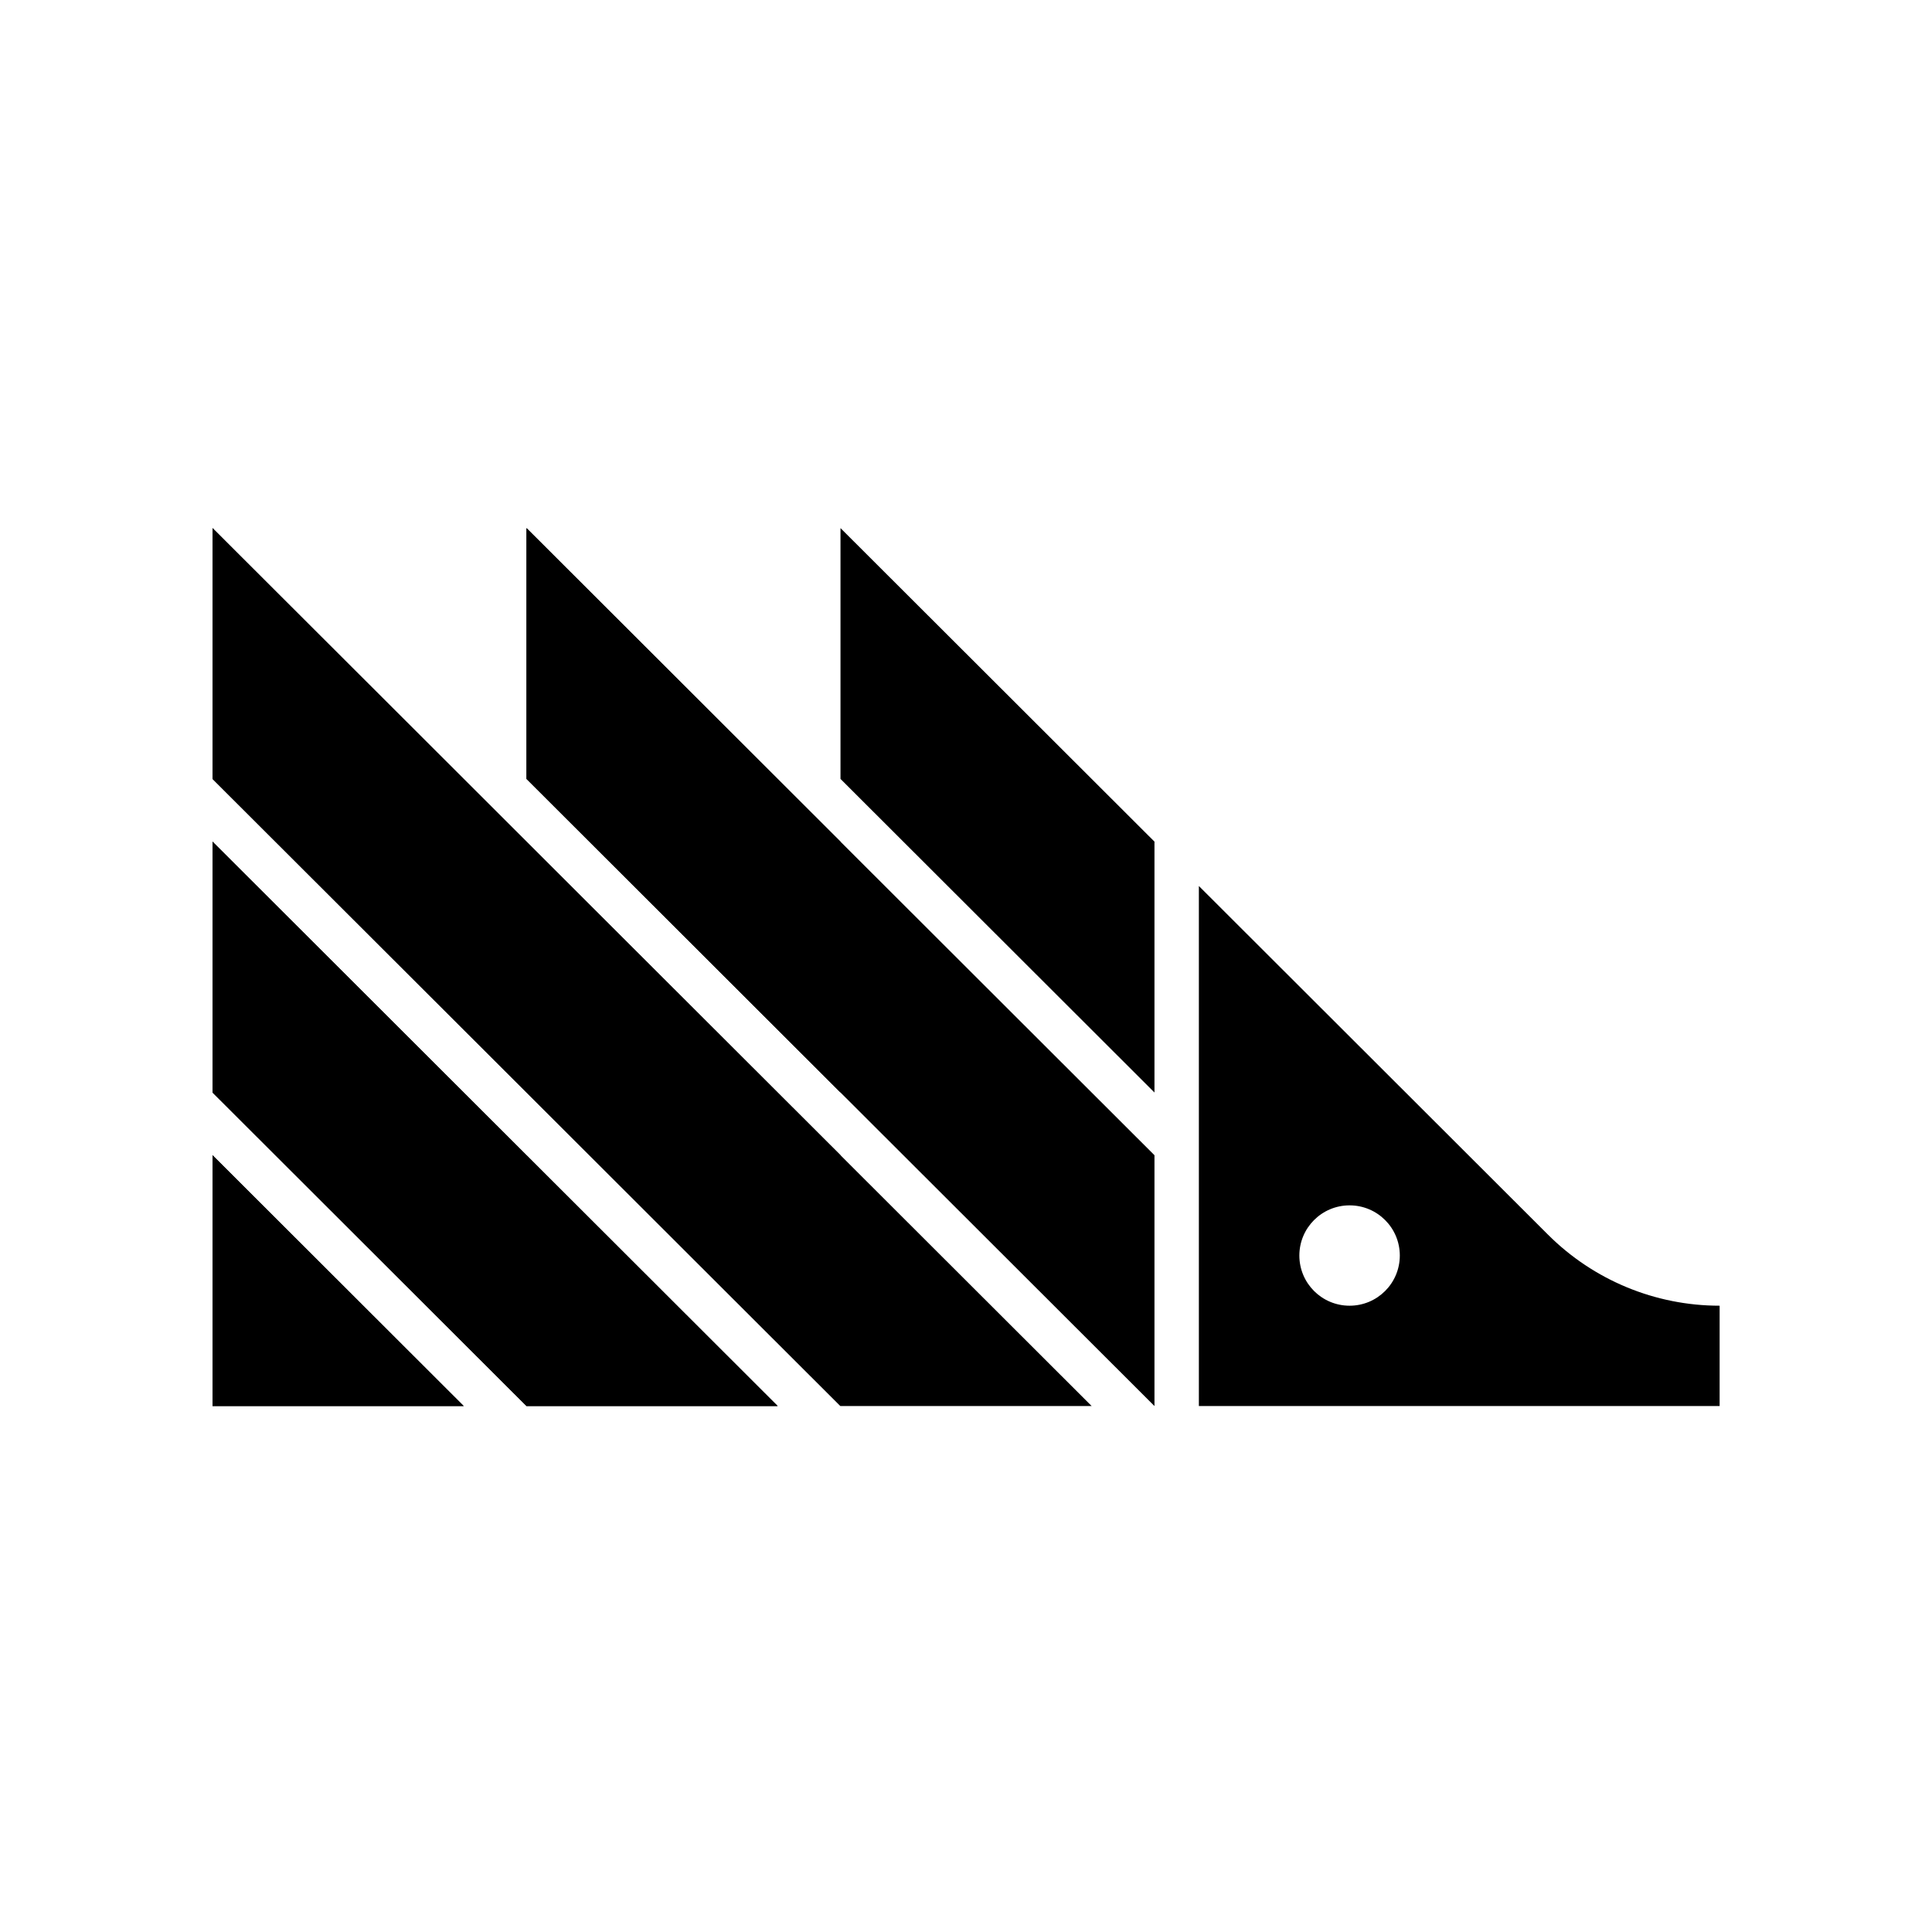
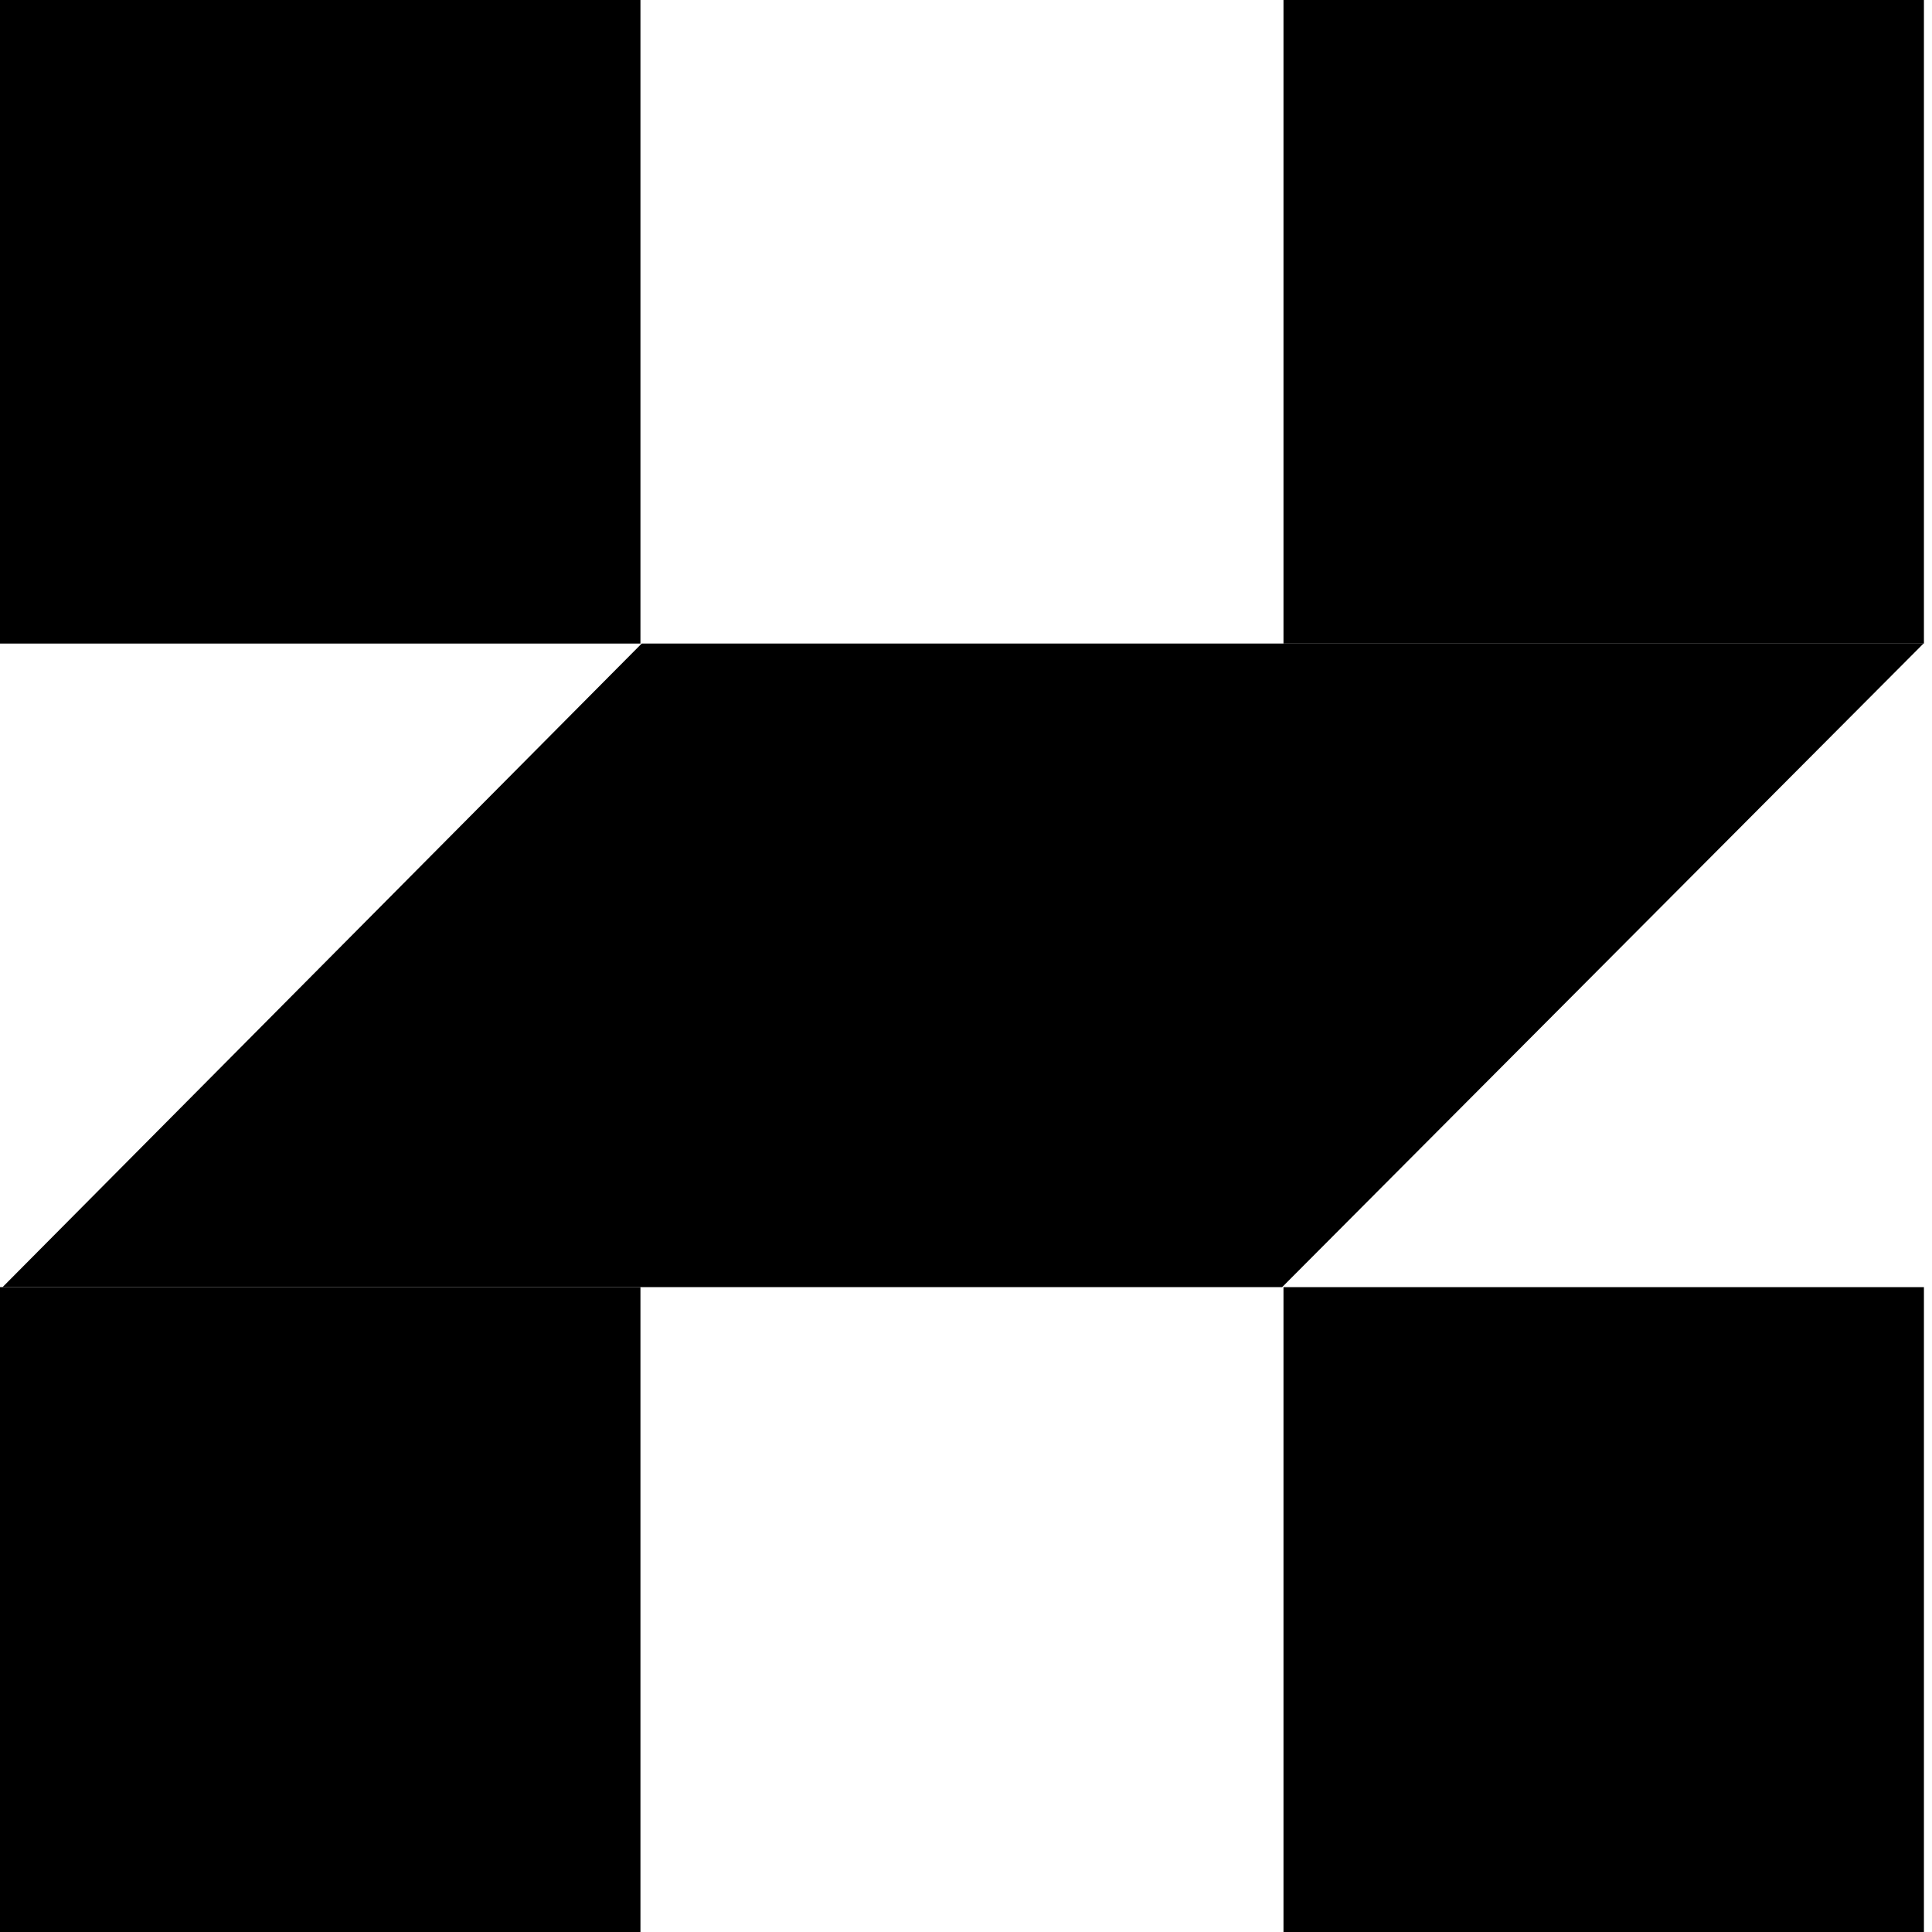
- <svg xmlns="http://www.w3.org/2000/svg" width="131" height="131" fill="none">
-   <path d="m14.41 78.329 17.032 17.008H14.41V78.33zm0-4.252 21.29 21.26H52.73L14.41 57.067v17.01zm0-21.262 42.58 42.522h17.03l-59.61-59.53v17.008zm21.29 0 42.579 42.522V78.33l-42.58-42.522v17.008zm21.29-17.008v17.008l21.289 21.262v-17.01l-21.29-21.26z" fill="#000" />
-   <path fill-rule="evenodd" clip-rule="evenodd" d="M104.971 83.724a16.457 16.457 0 0 0 11.629 4.81v6.803H81.29V60.076l23.681 23.649zm-10.056 1.408a3.404 3.404 0 0 1-3.406 3.402 3.404 3.404 0 0 1-3.406-3.402 3.404 3.404 0 0 1 3.406-3.402 3.404 3.404 0 0 1 3.406 3.402z" fill="#000" />
-   <path d="M14.41 95.338h17.032L14.41 78.328v17.01zM35.7 57.068 14.41 35.806v17.008L35.7 74.077v-17.01zM14.41 57.068v17.009l21.29 21.26V78.33L14.41 57.068zM56.99 57.068 35.7 35.806v17.008l21.29 21.262v-17.01zM35.7 95.338H52.73L35.7 78.328v17.01zM35.7 57.068v17.009l21.29 21.26V78.33L35.7 57.068z" fill="#000" />
+ <svg xmlns="http://www.w3.org/2000/svg" viewBox="0 0 67 67" fill="#000">
+   <path d="M22.21 67V44.637H0V67H22.21Z" />
+   <path d="M66.704 22.318H22.253L0.088 44.637H44.463L66.704 22.318Z" />
+   <path d="M22.21 0H0V22.318H22.21V0Z" />
+   <path d="M66.72 0H44.51V22.318H66.72V0Z" />
+   <path d="M66.72 67V44.637H44.51V67H66.72Z" />
</svg>
